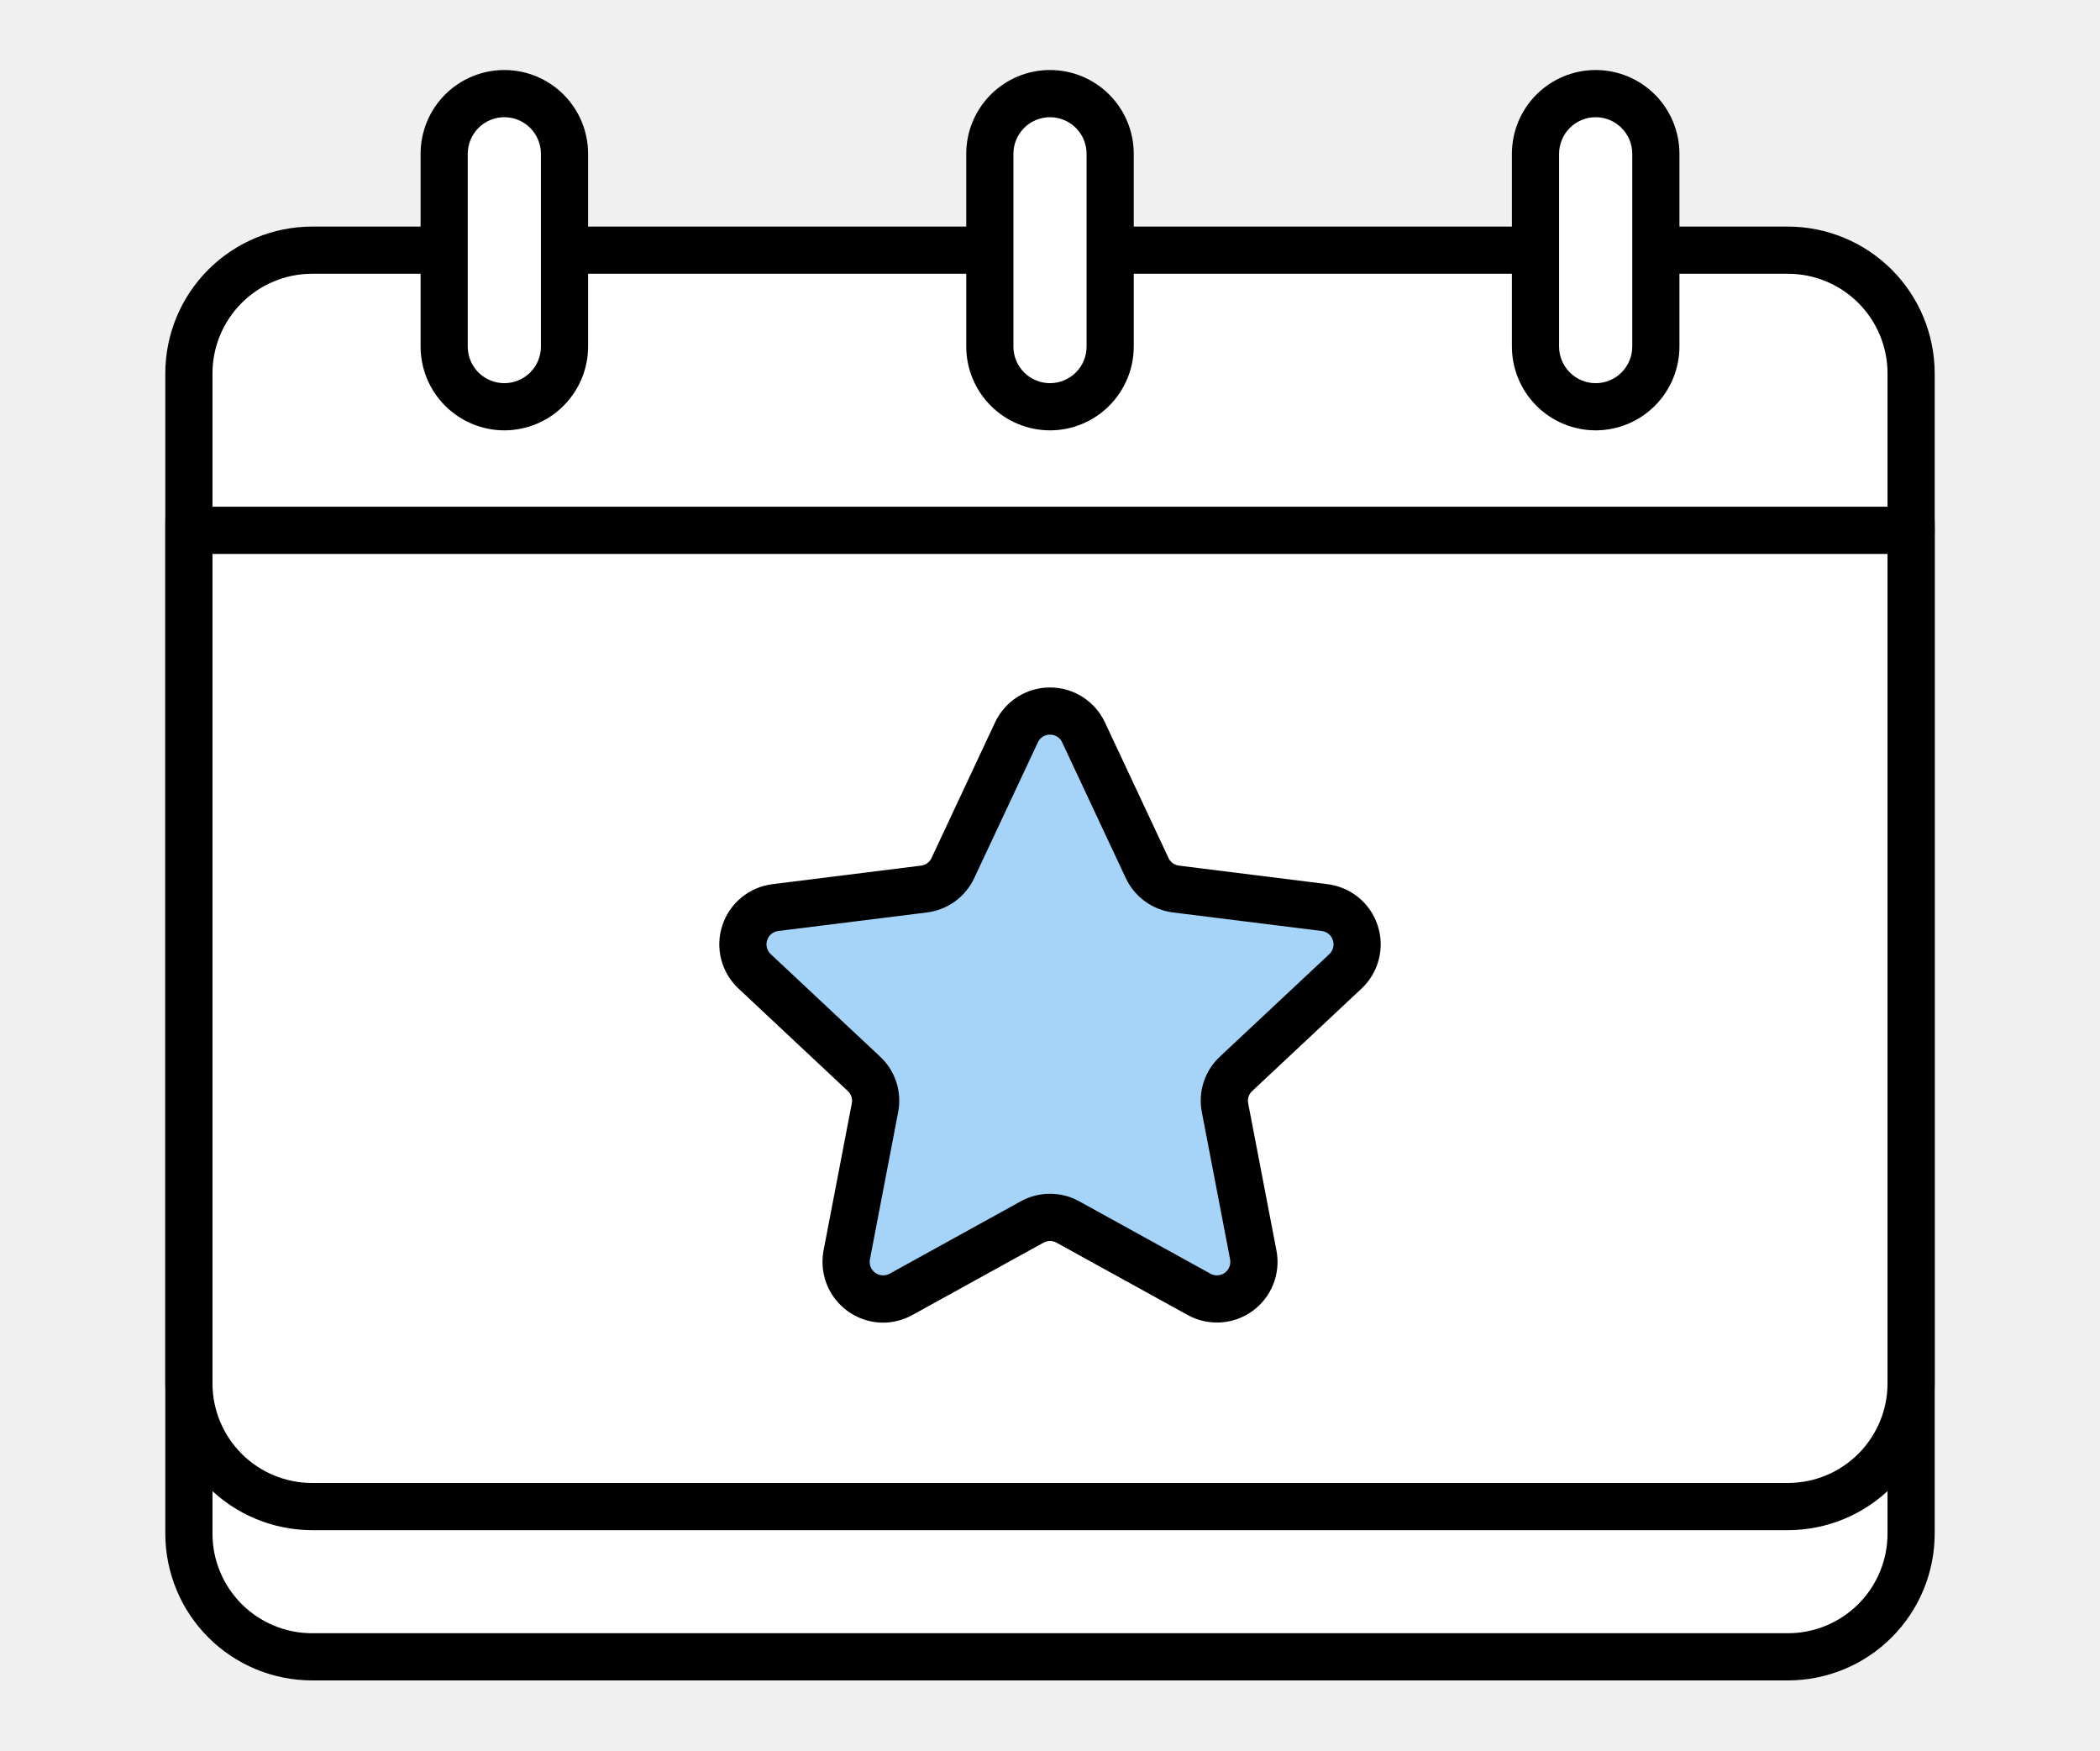
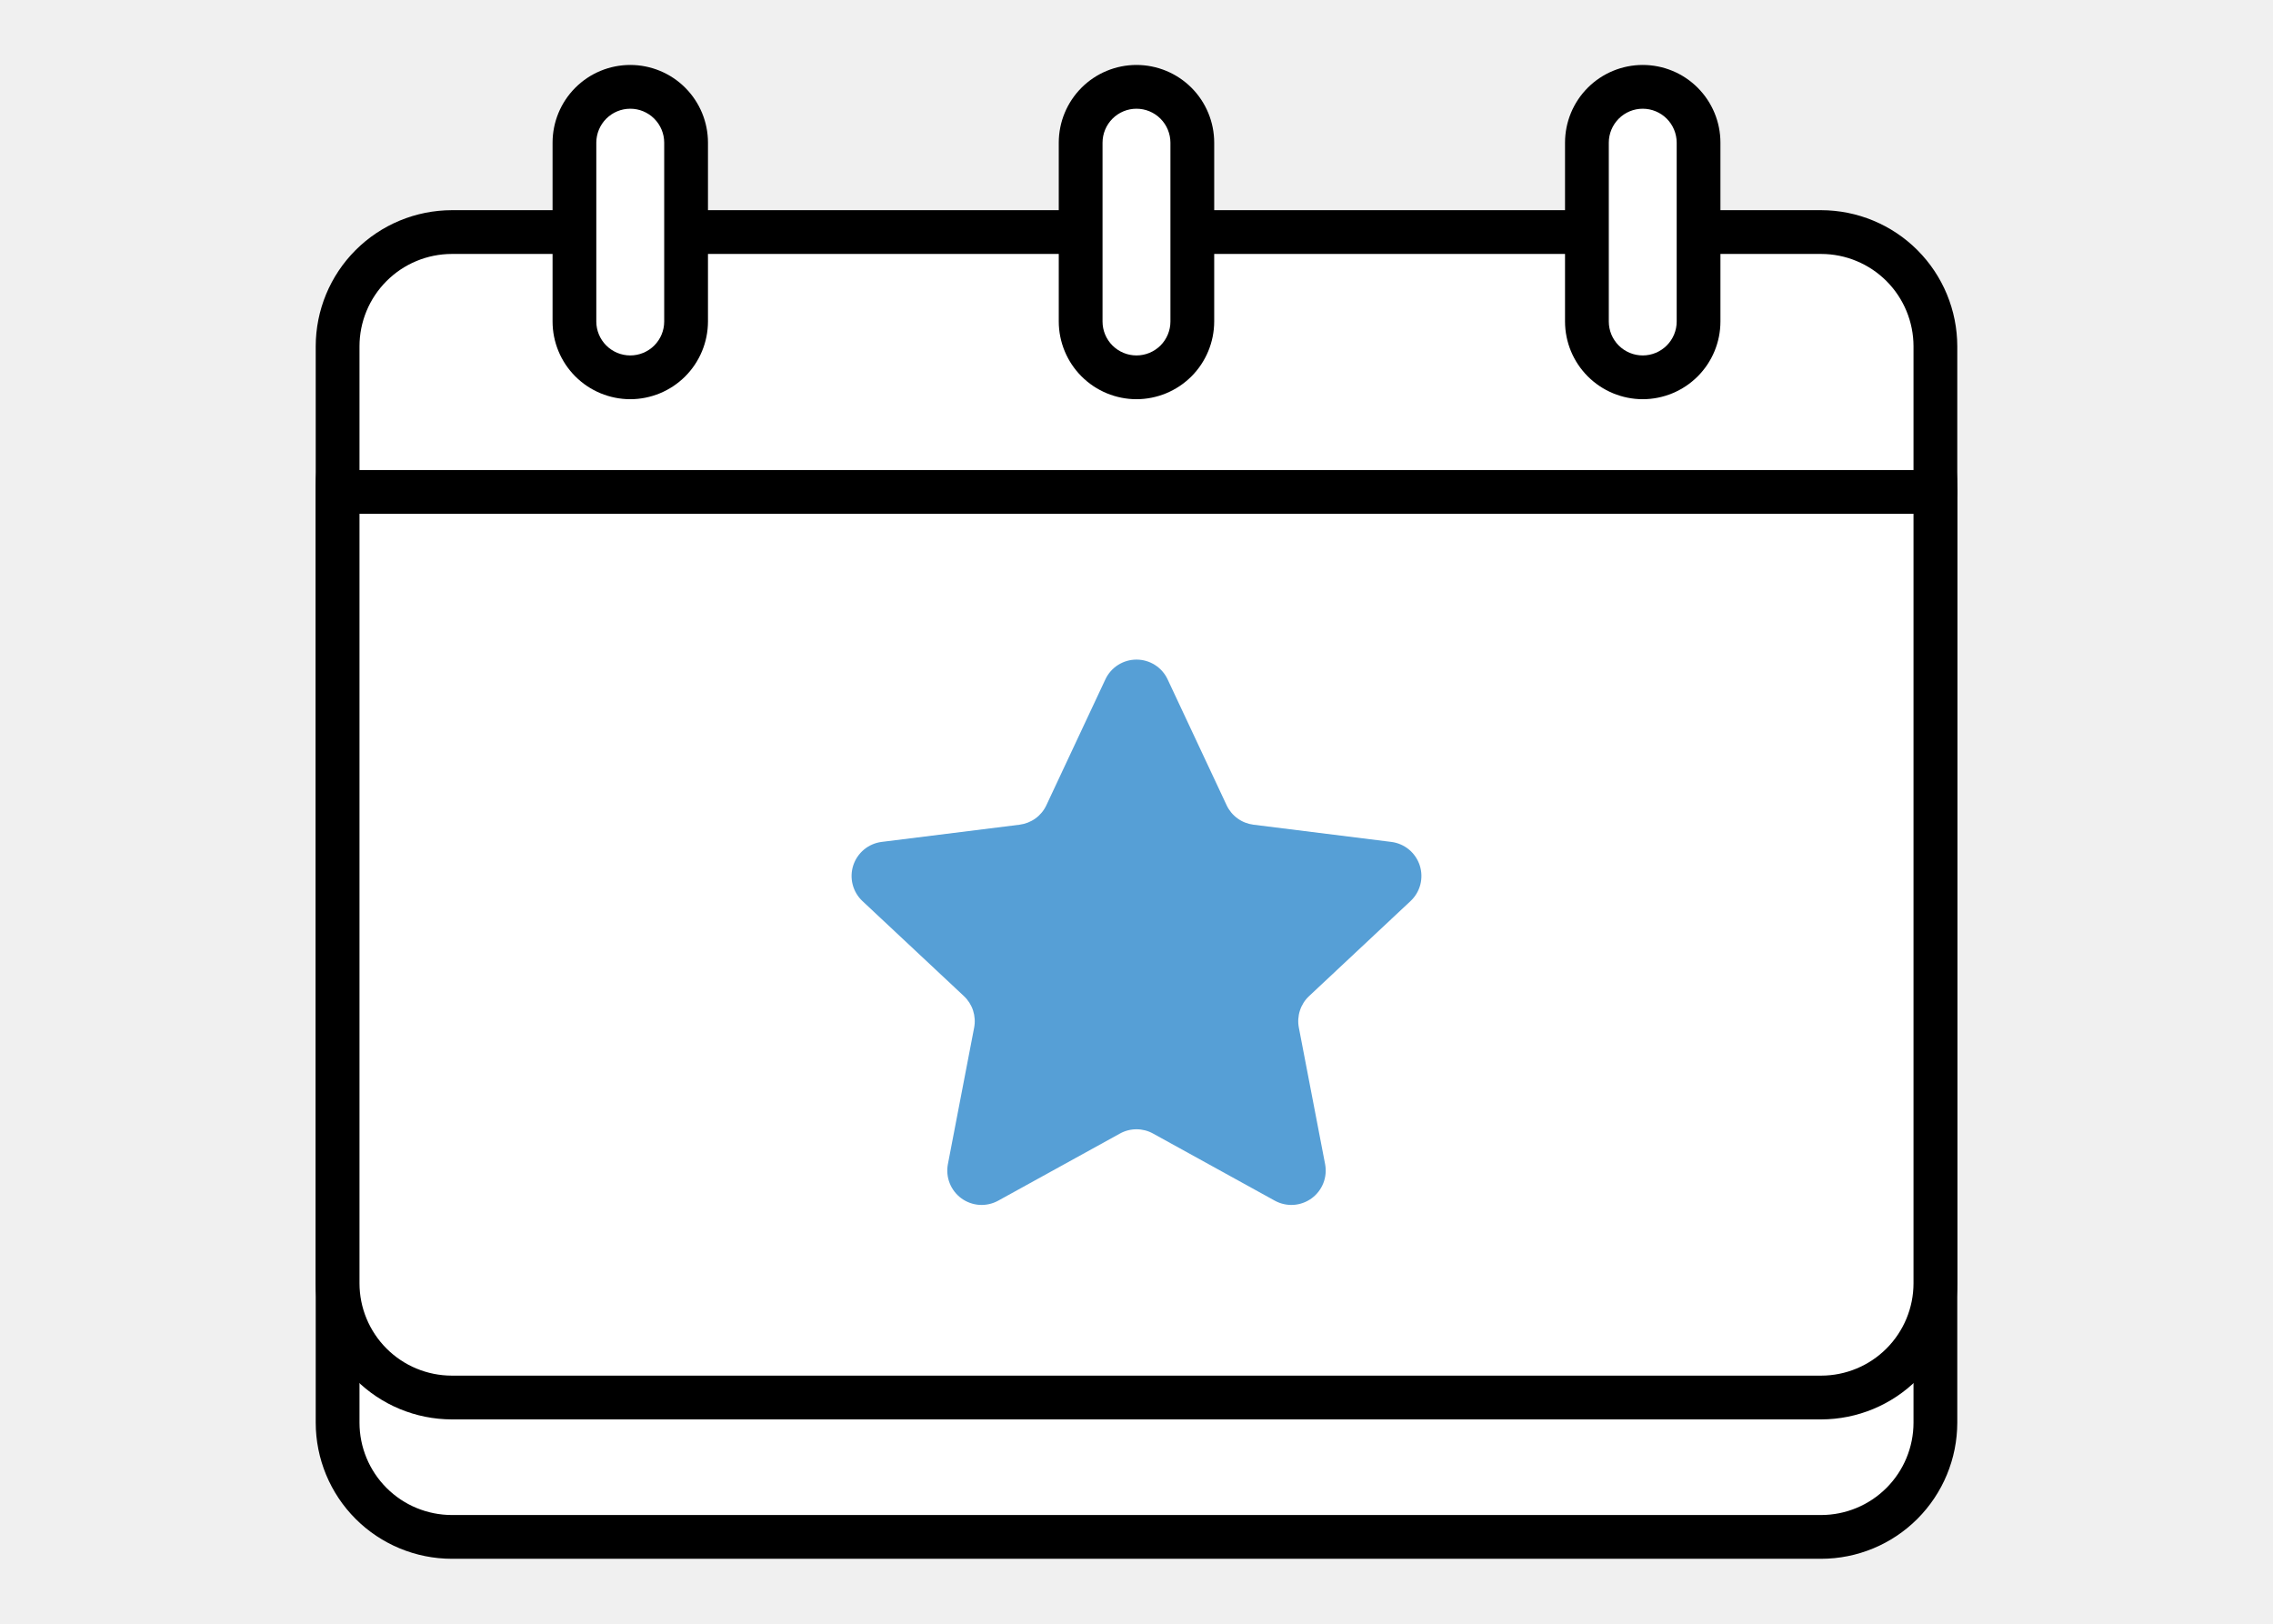
- <svg xmlns="http://www.w3.org/2000/svg" width="60" height="50" viewBox="0 0 60 50" fill="none">
-   <path d="M51.086 11.439H8.914C6.971 11.439 5.396 13.014 5.396 14.957V43.808C5.396 45.751 6.971 47.326 8.914 47.326H51.086C53.029 47.326 54.604 45.751 54.604 43.808V14.957C54.604 13.014 53.029 11.439 51.086 11.439Z" fill="white" />
-   <path d="M51.086 48H8.914C7.803 47.999 6.737 47.557 5.951 46.771C5.166 45.985 4.724 44.919 4.723 43.808V14.957C4.724 13.845 5.166 12.78 5.951 11.994C6.737 11.208 7.803 10.766 8.914 10.765H51.086C52.197 10.766 53.263 11.208 54.048 11.994C54.834 12.78 55.276 13.845 55.277 14.957V43.808C55.276 44.919 54.834 45.985 54.048 46.771C53.263 47.557 52.197 47.999 51.086 48ZM8.914 12.113C8.16 12.114 7.437 12.413 6.904 12.947C6.371 13.48 6.071 14.203 6.071 14.957V43.808C6.071 44.562 6.371 45.285 6.904 45.818C7.437 46.351 8.16 46.651 8.914 46.652H51.086C51.84 46.651 52.563 46.351 53.096 45.818C53.629 45.285 53.929 44.562 53.929 43.808V14.957C53.929 14.203 53.629 13.48 53.096 12.947C52.563 12.413 51.84 12.114 51.086 12.113H8.914Z" fill="black" />
-   <path d="M51.086 7.146H8.914C6.971 7.146 5.396 8.721 5.396 10.664V39.516C5.396 41.458 6.971 43.033 8.914 43.033H51.086C53.029 43.033 54.604 41.458 54.604 39.516V10.664C54.604 8.721 53.029 7.146 51.086 7.146Z" fill="white" />
-   <path d="M51.086 43.708H8.914C7.803 43.706 6.737 43.264 5.951 42.478C5.166 41.693 4.724 40.627 4.723 39.516V10.665C4.724 9.553 5.166 8.488 5.951 7.702C6.737 6.916 7.803 6.474 8.914 6.472H51.086C52.197 6.474 53.263 6.916 54.049 7.702C54.834 8.488 55.276 9.553 55.277 10.665V39.516C55.276 40.627 54.834 41.693 54.048 42.478C53.263 43.264 52.197 43.706 51.086 43.708ZM8.914 7.82C8.16 7.821 7.437 8.121 6.904 8.655C6.371 9.188 6.071 9.911 6.071 10.665V39.516C6.071 40.27 6.371 40.992 6.904 41.526C7.437 42.059 8.16 42.359 8.914 42.36H51.086C51.84 42.359 52.563 42.059 53.096 41.526C53.629 40.992 53.929 40.27 53.929 39.516V10.665C53.929 9.911 53.629 9.188 53.096 8.654C52.563 8.121 51.84 7.821 51.086 7.82L8.914 7.82Z" fill="black" />
-   <path d="M54.603 15.822H5.755C5.576 15.822 5.404 15.751 5.278 15.625C5.152 15.498 5.081 15.327 5.081 15.148C5.081 14.969 5.152 14.798 5.278 14.672C5.404 14.545 5.576 14.474 5.755 14.474H54.603C54.782 14.474 54.953 14.545 55.08 14.672C55.206 14.798 55.277 14.969 55.277 15.148C55.277 15.327 55.206 15.498 55.08 15.625C54.953 15.751 54.782 15.822 54.603 15.822Z" fill="black" />
-   <path d="M16.128 4.393C16.128 3.444 15.358 2.674 14.409 2.674C13.46 2.674 12.69 3.444 12.69 4.393V9.9C12.69 10.85 13.46 11.619 14.409 11.619C15.358 11.619 16.128 10.85 16.128 9.9V4.393Z" fill="white" />
-   <path d="M14.409 12.293C13.775 12.292 13.167 12.04 12.718 11.591C12.27 11.143 12.017 10.534 12.017 9.9V4.393C12.017 3.759 12.269 3.15 12.717 2.701C13.166 2.252 13.775 2 14.409 2C15.044 2 15.653 2.252 16.102 2.701C16.55 3.15 16.803 3.759 16.803 4.393V9.9C16.802 10.534 16.549 11.143 16.101 11.591C15.652 12.04 15.044 12.292 14.409 12.293ZM14.409 3.348C14.132 3.348 13.867 3.458 13.671 3.654C13.475 3.85 13.365 4.116 13.364 4.393V9.9C13.364 10.177 13.474 10.443 13.67 10.639C13.866 10.835 14.132 10.945 14.409 10.945C14.687 10.945 14.953 10.835 15.149 10.639C15.345 10.443 15.455 10.177 15.455 9.9V4.393C15.454 4.116 15.344 3.85 15.148 3.654C14.952 3.458 14.687 3.348 14.409 3.348Z" fill="black" />
-   <path d="M47.31 4.393C47.31 3.444 46.54 2.674 45.591 2.674C44.642 2.674 43.872 3.444 43.872 4.393V9.9C43.872 10.85 44.642 11.619 45.591 11.619C46.54 11.619 47.31 10.85 47.31 9.9V4.393Z" fill="white" />
-   <path d="M45.591 12.293C44.956 12.292 44.348 12.04 43.899 11.591C43.451 11.143 43.198 10.534 43.197 9.9V4.393C43.197 3.759 43.45 3.15 43.898 2.701C44.347 2.252 44.956 2 45.591 2C46.225 2 46.834 2.252 47.283 2.701C47.731 3.15 47.984 3.759 47.984 4.393V9.9C47.983 10.534 47.73 11.143 47.282 11.591C46.833 12.04 46.225 12.292 45.591 12.293ZM45.591 3.348C45.313 3.348 45.048 3.458 44.852 3.654C44.656 3.85 44.546 4.116 44.545 4.393V9.9C44.545 10.177 44.656 10.443 44.852 10.639C45.047 10.835 45.313 10.945 45.591 10.945C45.868 10.945 46.133 10.835 46.33 10.639C46.526 10.443 46.636 10.177 46.636 9.9V4.393C46.636 4.116 46.525 3.85 46.329 3.654C46.133 3.458 45.868 3.348 45.591 3.348Z" fill="black" />
-   <path d="M31.719 4.393C31.719 3.444 30.95 2.674 30 2.674C29.051 2.674 28.281 3.444 28.281 4.393V9.9C28.281 10.85 29.051 11.619 30 11.619C30.95 11.619 31.719 10.85 31.719 9.9V4.393Z" fill="white" />
-   <path d="M30 12.293C29.366 12.292 28.757 12.04 28.309 11.591C27.86 11.143 27.608 10.534 27.607 9.9V4.393C27.607 3.759 27.859 3.15 28.308 2.701C28.757 2.252 29.365 2 30 2C30.635 2 31.244 2.252 31.692 2.701C32.141 3.15 32.393 3.759 32.393 4.393V9.9C32.392 10.534 32.14 11.143 31.691 11.591C31.243 12.04 30.634 12.292 30 12.293ZM30 3.348C29.723 3.348 29.457 3.458 29.261 3.654C29.065 3.85 28.955 4.116 28.955 4.393V9.9C28.955 10.177 29.065 10.443 29.261 10.639C29.457 10.835 29.723 10.945 30 10.945C30.277 10.945 30.543 10.835 30.739 10.639C30.935 10.443 31.045 10.177 31.045 9.9V4.393C31.045 4.116 30.935 3.85 30.739 3.654C30.543 3.458 30.277 3.348 30 3.348Z" fill="black" />
-   <path d="M30.958 20.919L32.775 24.794C32.85 24.956 32.966 25.096 33.111 25.201C33.255 25.306 33.424 25.372 33.601 25.395L37.847 25.925C38.047 25.95 38.235 26.031 38.39 26.159C38.545 26.287 38.661 26.457 38.723 26.648C38.785 26.839 38.791 27.044 38.741 27.239C38.691 27.433 38.586 27.61 38.44 27.747L35.316 30.672C35.186 30.794 35.088 30.947 35.033 31.117C34.978 31.287 34.966 31.468 35 31.644L35.808 35.846C35.846 36.044 35.827 36.248 35.753 36.435C35.679 36.622 35.554 36.784 35.391 36.902C35.228 37.02 35.035 37.089 34.835 37.102C34.634 37.114 34.434 37.069 34.258 36.972L30.511 34.906C30.355 34.819 30.179 34.774 30 34.774C29.821 34.774 29.646 34.819 29.489 34.906L25.742 36.972C25.566 37.069 25.366 37.114 25.165 37.102C24.965 37.089 24.772 37.02 24.609 36.902C24.447 36.784 24.321 36.622 24.247 36.435C24.173 36.248 24.154 36.044 24.192 35.846L25 31.644C25.034 31.468 25.022 31.287 24.967 31.117C24.912 30.947 24.815 30.794 24.684 30.672L21.561 27.747C21.414 27.61 21.309 27.433 21.259 27.239C21.209 27.044 21.215 26.839 21.277 26.648C21.34 26.457 21.455 26.287 21.61 26.159C21.765 26.031 21.953 25.95 22.153 25.925L26.399 25.395C26.576 25.372 26.745 25.306 26.89 25.201C27.034 25.096 27.15 24.956 27.226 24.794L29.042 20.919C29.128 20.737 29.263 20.584 29.433 20.476C29.602 20.368 29.799 20.311 30 20.311C30.201 20.311 30.398 20.368 30.568 20.476C30.737 20.584 30.873 20.737 30.958 20.919Z" fill="#A5D4F8" />
-   <path d="M25.23 37.781C24.975 37.78 24.723 37.722 24.493 37.613C24.262 37.504 24.059 37.345 23.896 37.148C23.734 36.952 23.617 36.721 23.554 36.474C23.491 36.227 23.483 35.969 23.53 35.719L24.337 31.517C24.35 31.454 24.347 31.388 24.327 31.326C24.307 31.265 24.272 31.209 24.224 31.165L21.101 28.239C20.86 28.014 20.689 27.726 20.606 27.407C20.524 27.088 20.534 26.753 20.636 26.44C20.737 26.127 20.926 25.849 21.18 25.64C21.433 25.43 21.741 25.297 22.068 25.256L26.316 24.726C26.38 24.718 26.441 24.694 26.493 24.656C26.546 24.618 26.587 24.567 26.615 24.508L28.431 20.633C28.571 20.335 28.793 20.083 29.071 19.907C29.349 19.73 29.671 19.637 30 19.637C30.329 19.637 30.652 19.73 30.93 19.907C31.207 20.083 31.429 20.335 31.569 20.633L33.386 24.508C33.413 24.567 33.455 24.618 33.507 24.656C33.56 24.694 33.621 24.718 33.686 24.726L37.931 25.256C38.258 25.297 38.566 25.43 38.82 25.639C39.074 25.849 39.263 26.127 39.364 26.44C39.466 26.753 39.476 27.088 39.394 27.407C39.312 27.726 39.14 28.015 38.9 28.239L35.778 31.164C35.73 31.207 35.694 31.263 35.674 31.324C35.654 31.386 35.65 31.451 35.662 31.515L36.47 35.719C36.532 36.042 36.501 36.377 36.38 36.682C36.259 36.988 36.053 37.254 35.787 37.447C35.521 37.64 35.205 37.754 34.877 37.774C34.549 37.795 34.221 37.721 33.933 37.562L30.186 35.496C30.129 35.465 30.065 35.448 30 35.448C29.935 35.448 29.872 35.465 29.814 35.496L26.067 37.563C25.811 37.705 25.523 37.78 25.23 37.781ZM30 20.985C29.927 20.983 29.855 21.004 29.793 21.043C29.731 21.082 29.682 21.139 29.653 21.206L27.836 25.08C27.712 25.346 27.523 25.575 27.287 25.747C27.05 25.919 26.773 26.028 26.483 26.064L22.235 26.593C22.163 26.602 22.094 26.632 22.038 26.679C21.982 26.725 21.94 26.787 21.918 26.856C21.895 26.926 21.893 27 21.912 27.071C21.93 27.141 21.968 27.205 22.022 27.255L25.144 30.18C25.359 30.38 25.52 30.631 25.61 30.91C25.7 31.189 25.718 31.486 25.66 31.774L24.855 35.974C24.841 36.045 24.848 36.119 24.875 36.187C24.901 36.255 24.947 36.314 25.006 36.356C25.065 36.399 25.135 36.425 25.207 36.429C25.28 36.434 25.353 36.418 25.417 36.383L29.164 34.315C29.42 34.173 29.708 34.099 30 34.099C30.293 34.099 30.58 34.173 30.836 34.315L34.584 36.382C34.647 36.417 34.72 36.434 34.792 36.429C34.865 36.425 34.935 36.4 34.994 36.357C35.053 36.314 35.099 36.255 35.125 36.188C35.152 36.12 35.159 36.046 35.146 35.974L34.339 31.771C34.282 31.484 34.3 31.186 34.391 30.908C34.481 30.629 34.642 30.378 34.857 30.179L37.978 27.256C38.032 27.206 38.07 27.142 38.089 27.071C38.107 27 38.105 26.926 38.082 26.856C38.06 26.786 38.018 26.725 37.961 26.678C37.905 26.632 37.836 26.602 37.764 26.593L33.519 26.064C33.228 26.028 32.951 25.919 32.714 25.747C32.477 25.575 32.288 25.345 32.164 25.08L30.348 21.206C30.318 21.139 30.269 21.082 30.207 21.043C30.145 21.004 30.073 20.983 30 20.985Z" fill="black" />
+ <svg xmlns="http://www.w3.org/2000/svg" width="70" height="50" viewBox="0 0 70 50" fill="none">
+   <path d="M56.086 11.439H13.914C11.972 11.439 10.396 13.014 10.396 14.957V43.808C10.396 45.751 11.972 47.326 13.914 47.326H56.086C58.029 47.326 59.604 45.751 59.604 43.808V14.957C59.604 13.014 58.029 11.439 56.086 11.439Z" fill="white" />
+   <path d="M56.086 48H13.914C12.803 47.999 11.737 47.557 10.951 46.771C10.165 45.985 9.724 44.919 9.723 43.808V14.956C9.724 13.845 10.165 12.78 10.951 11.994C11.737 11.208 12.803 10.766 13.914 10.765H56.086C57.197 10.766 58.263 11.208 59.048 11.994C59.834 12.78 60.276 13.845 60.277 14.956V43.808C60.276 44.919 59.834 45.985 59.048 46.771C58.263 47.557 57.197 47.999 56.086 48ZM13.914 12.113C13.16 12.113 12.437 12.413 11.904 12.947C11.371 13.48 11.071 14.203 11.071 14.956V43.808C11.071 44.562 11.371 45.285 11.904 45.818C12.437 46.351 13.16 46.651 13.914 46.652H56.086C56.84 46.651 57.563 46.351 58.096 45.818C58.629 45.285 58.929 44.562 58.929 43.808V14.956C58.929 14.203 58.629 13.48 58.096 12.947C57.563 12.413 56.84 12.113 56.086 12.113H13.914Z" fill="black" />
+   <path d="M56.086 7.146H13.914C11.972 7.146 10.396 8.721 10.396 10.664V39.516C10.396 41.458 11.972 43.033 13.914 43.033H56.086C58.029 43.033 59.604 41.458 59.604 39.516V10.664C59.604 8.721 58.029 7.146 56.086 7.146Z" fill="white" />
+   <path d="M56.086 43.708H13.914C12.803 43.706 11.737 43.264 10.951 42.478C10.165 41.693 9.724 40.627 9.723 39.516V10.665C9.724 9.553 10.165 8.488 10.951 7.702C11.737 6.916 12.803 6.474 13.914 6.472H56.086C57.197 6.474 58.263 6.916 59.049 7.702C59.834 8.488 60.276 9.553 60.277 10.665V39.516C60.276 40.627 59.834 41.693 59.048 42.478C58.263 43.264 57.197 43.706 56.086 43.708ZM13.914 7.82C13.16 7.821 12.437 8.121 11.904 8.655C11.371 9.188 11.071 9.911 11.071 10.665V39.516C11.071 40.27 11.371 40.992 11.904 41.526C12.437 42.059 13.16 42.359 13.914 42.36H56.086C56.84 42.359 57.563 42.059 58.096 41.526C58.629 40.992 58.929 40.27 58.929 39.516V10.665C58.929 9.911 58.629 9.188 58.096 8.654C57.563 8.121 56.84 7.821 56.086 7.82L13.914 7.82Z" fill="black" />
+   <path d="M59.604 15.822H10.755C10.576 15.822 10.405 15.751 10.278 15.625C10.152 15.498 10.081 15.327 10.081 15.148C10.081 14.969 10.152 14.798 10.278 14.672C10.405 14.545 10.576 14.474 10.755 14.474H59.604C59.782 14.474 59.954 14.545 60.08 14.672C60.206 14.798 60.278 14.969 60.278 15.148C60.278 15.327 60.206 15.498 60.08 15.625C59.954 15.751 59.782 15.822 59.604 15.822Z" fill="black" />
+   <path d="M21.129 4.393C21.129 3.444 20.359 2.674 19.41 2.674C18.46 2.674 17.69 3.444 17.69 4.393V9.9C17.69 10.85 18.46 11.619 19.41 11.619C20.359 11.619 21.129 10.85 21.129 9.9V4.393Z" fill="white" />
+   <path d="M19.41 12.293C18.775 12.292 18.167 12.04 17.718 11.591C17.27 11.143 17.017 10.534 17.017 9.9V4.393C17.017 3.759 17.269 3.15 17.718 2.701C18.166 2.252 18.775 2 19.41 2C20.044 2 20.653 2.252 21.102 2.701C21.551 3.15 21.803 3.759 21.803 4.393V9.9C21.802 10.534 21.549 11.143 21.101 11.591C20.652 12.04 20.044 12.292 19.41 12.293ZM19.41 3.348C19.133 3.348 18.867 3.458 18.671 3.654C18.475 3.85 18.365 4.116 18.364 4.393V9.9C18.364 10.177 18.475 10.443 18.671 10.639C18.867 10.835 19.133 10.945 19.41 10.945C19.687 10.945 19.953 10.835 20.149 10.639C20.345 10.443 20.455 10.177 20.455 9.9V4.393C20.455 4.116 20.344 3.85 20.148 3.654C19.953 3.458 19.687 3.348 19.41 3.348Z" fill="black" />
+   <path d="M52.309 4.393C52.309 3.444 51.54 2.674 50.59 2.674C49.641 2.674 48.871 3.444 48.871 4.393V9.9C48.871 10.85 49.641 11.619 50.59 11.619C51.54 11.619 52.309 10.85 52.309 9.9V4.393Z" fill="white" />
+   <path d="M50.59 12.293C49.956 12.292 49.348 12.04 48.899 11.591C48.45 11.143 48.198 10.534 48.197 9.9V4.393C48.197 3.759 48.449 3.15 48.898 2.701C49.347 2.252 49.956 2 50.59 2C51.225 2 51.834 2.252 52.282 2.701C52.731 3.15 52.983 3.759 52.983 4.393V9.9C52.983 10.534 52.73 11.143 52.282 11.591C51.833 12.04 51.225 12.292 50.59 12.293ZM50.59 3.348C50.313 3.348 50.047 3.458 49.852 3.654C49.656 3.85 49.545 4.116 49.545 4.393V9.9C49.545 10.177 49.655 10.443 49.851 10.639C50.047 10.835 50.313 10.945 50.59 10.945C50.867 10.945 51.133 10.835 51.329 10.639C51.525 10.443 51.636 10.177 51.636 9.9V4.393C51.635 4.116 51.525 3.85 51.329 3.654C51.133 3.458 50.867 3.348 50.59 3.348Z" fill="black" />
+   <path d="M36.718 4.393C36.718 3.444 35.949 2.674 34.999 2.674C34.05 2.674 33.28 3.444 33.28 4.393V9.9C33.28 10.85 34.05 11.619 34.999 11.619C35.949 11.619 36.718 10.85 36.718 9.9V4.393Z" fill="white" />
+   <path d="M34.999 12.293C34.365 12.292 33.757 12.04 33.308 11.591C32.86 11.143 32.607 10.534 32.606 9.9V4.393C32.606 3.759 32.859 3.15 33.307 2.701C33.756 2.252 34.365 2 34.999 2C35.634 2 36.243 2.252 36.692 2.701C37.14 3.15 37.393 3.759 37.393 4.393V9.9C37.392 10.534 37.139 11.143 36.691 11.591C36.242 12.04 35.634 12.292 34.999 12.293ZM34.999 3.348C34.722 3.348 34.457 3.458 34.261 3.654C34.065 3.85 33.955 4.116 33.954 4.393V9.9C33.954 10.177 34.064 10.443 34.26 10.639C34.456 10.835 34.722 10.945 34.999 10.945C35.277 10.945 35.542 10.835 35.739 10.639C35.934 10.443 36.045 10.177 36.045 9.9V4.393C36.044 4.116 35.934 3.85 35.738 3.654C35.542 3.458 35.277 3.348 34.999 3.348Z" fill="black" />
+   <path d="M35.958 20.919L37.775 24.794C37.85 24.956 37.966 25.096 38.111 25.201C38.255 25.306 38.424 25.372 38.601 25.395L42.847 25.925C43.047 25.95 43.235 26.031 43.39 26.159C43.545 26.287 43.66 26.457 43.723 26.648C43.785 26.839 43.791 27.044 43.741 27.239C43.691 27.433 43.586 27.61 43.439 27.747L40.316 30.672C40.185 30.794 40.088 30.947 40.033 31.117C39.978 31.287 39.966 31.468 40 31.644L40.808 35.846C40.846 36.044 40.827 36.248 40.753 36.435C40.679 36.622 40.553 36.784 40.391 36.902C40.228 37.02 40.035 37.089 39.835 37.102C39.634 37.114 39.434 37.069 39.258 36.972L35.511 34.906C35.355 34.819 35.179 34.774 35 34.774C34.821 34.774 34.645 34.819 34.489 34.906L30.742 36.972C30.566 37.069 30.366 37.114 30.165 37.102C29.965 37.089 29.772 37.02 29.609 36.902C29.447 36.784 29.321 36.622 29.247 36.435C29.173 36.248 29.154 36.044 29.192 35.846L30 31.644C30.034 31.468 30.022 31.287 29.967 31.117C29.912 30.947 29.814 30.794 29.684 30.672L26.56 27.747C26.414 27.61 26.309 27.433 26.259 27.239C26.209 27.044 26.215 26.839 26.277 26.648C26.34 26.457 26.455 26.287 26.61 26.159C26.765 26.031 26.953 25.95 27.152 25.925L31.399 25.395C31.576 25.372 31.745 25.306 31.89 25.201C32.034 25.096 32.15 24.956 32.225 24.794L34.042 20.919C34.127 20.737 34.263 20.583 34.432 20.476C34.602 20.368 34.799 20.311 35 20.311C35.201 20.311 35.398 20.368 35.568 20.476C35.737 20.583 35.873 20.737 35.958 20.919Z" fill="#569FD6" />
</svg>
